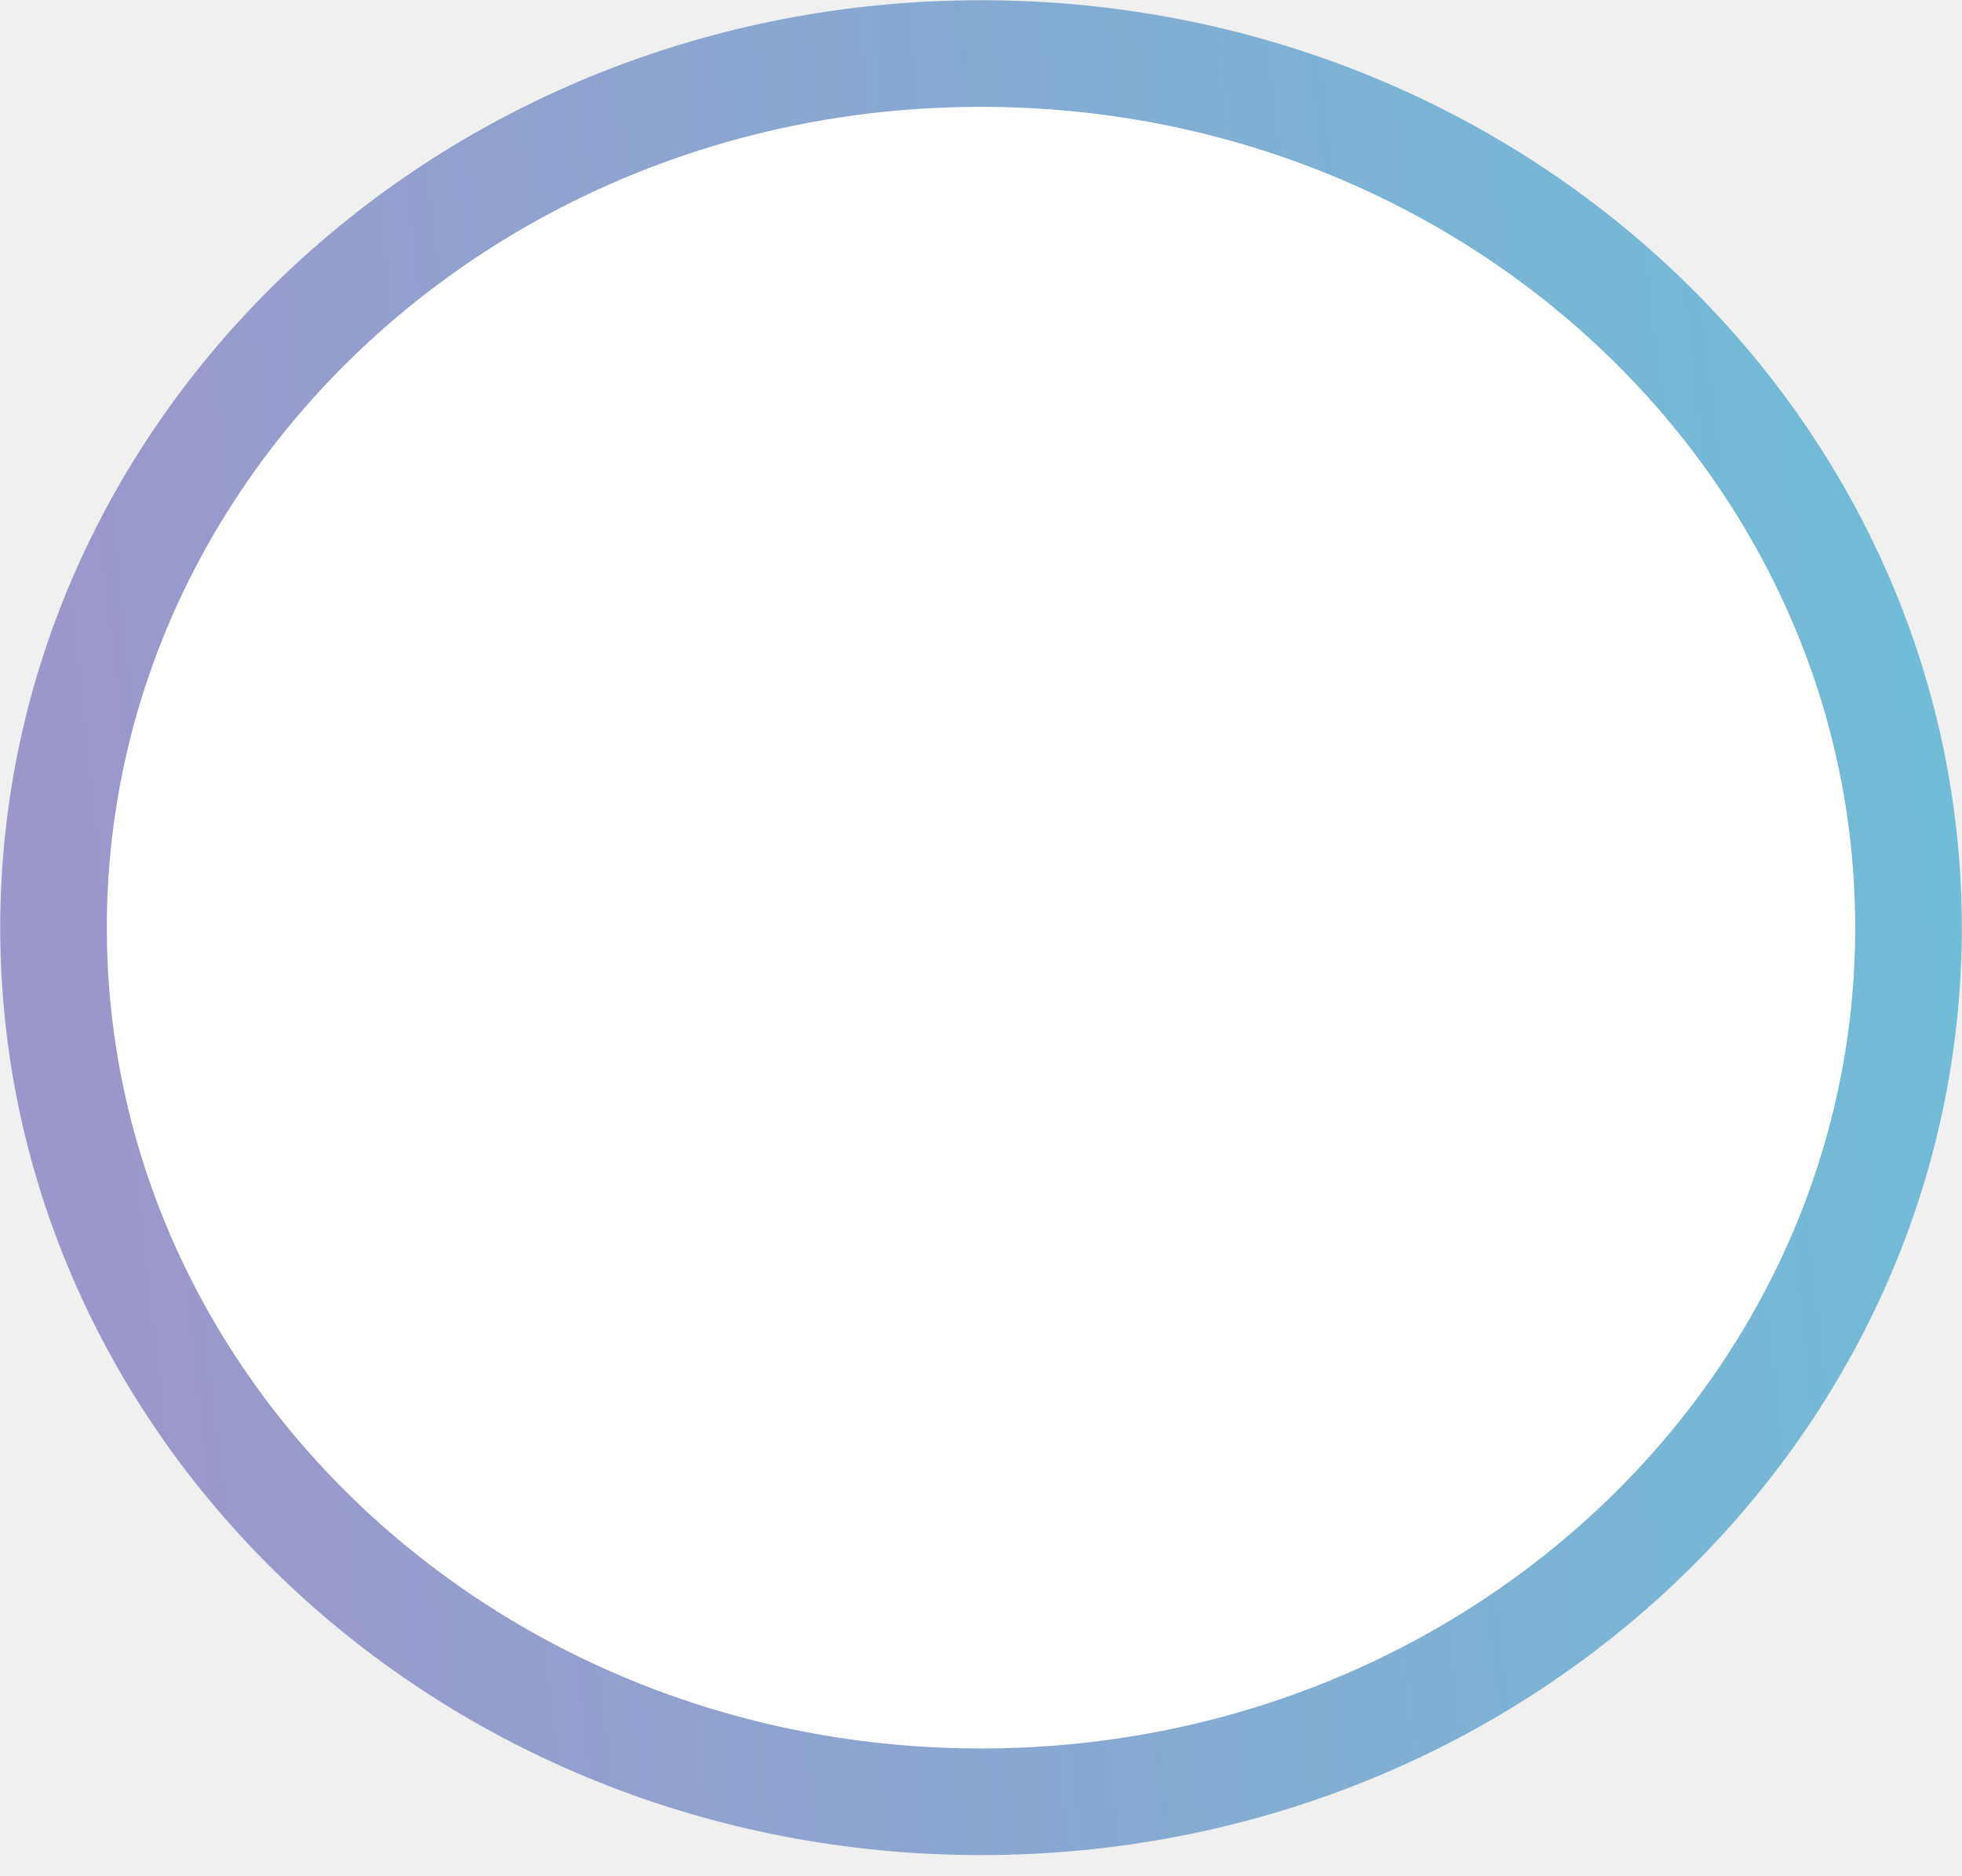
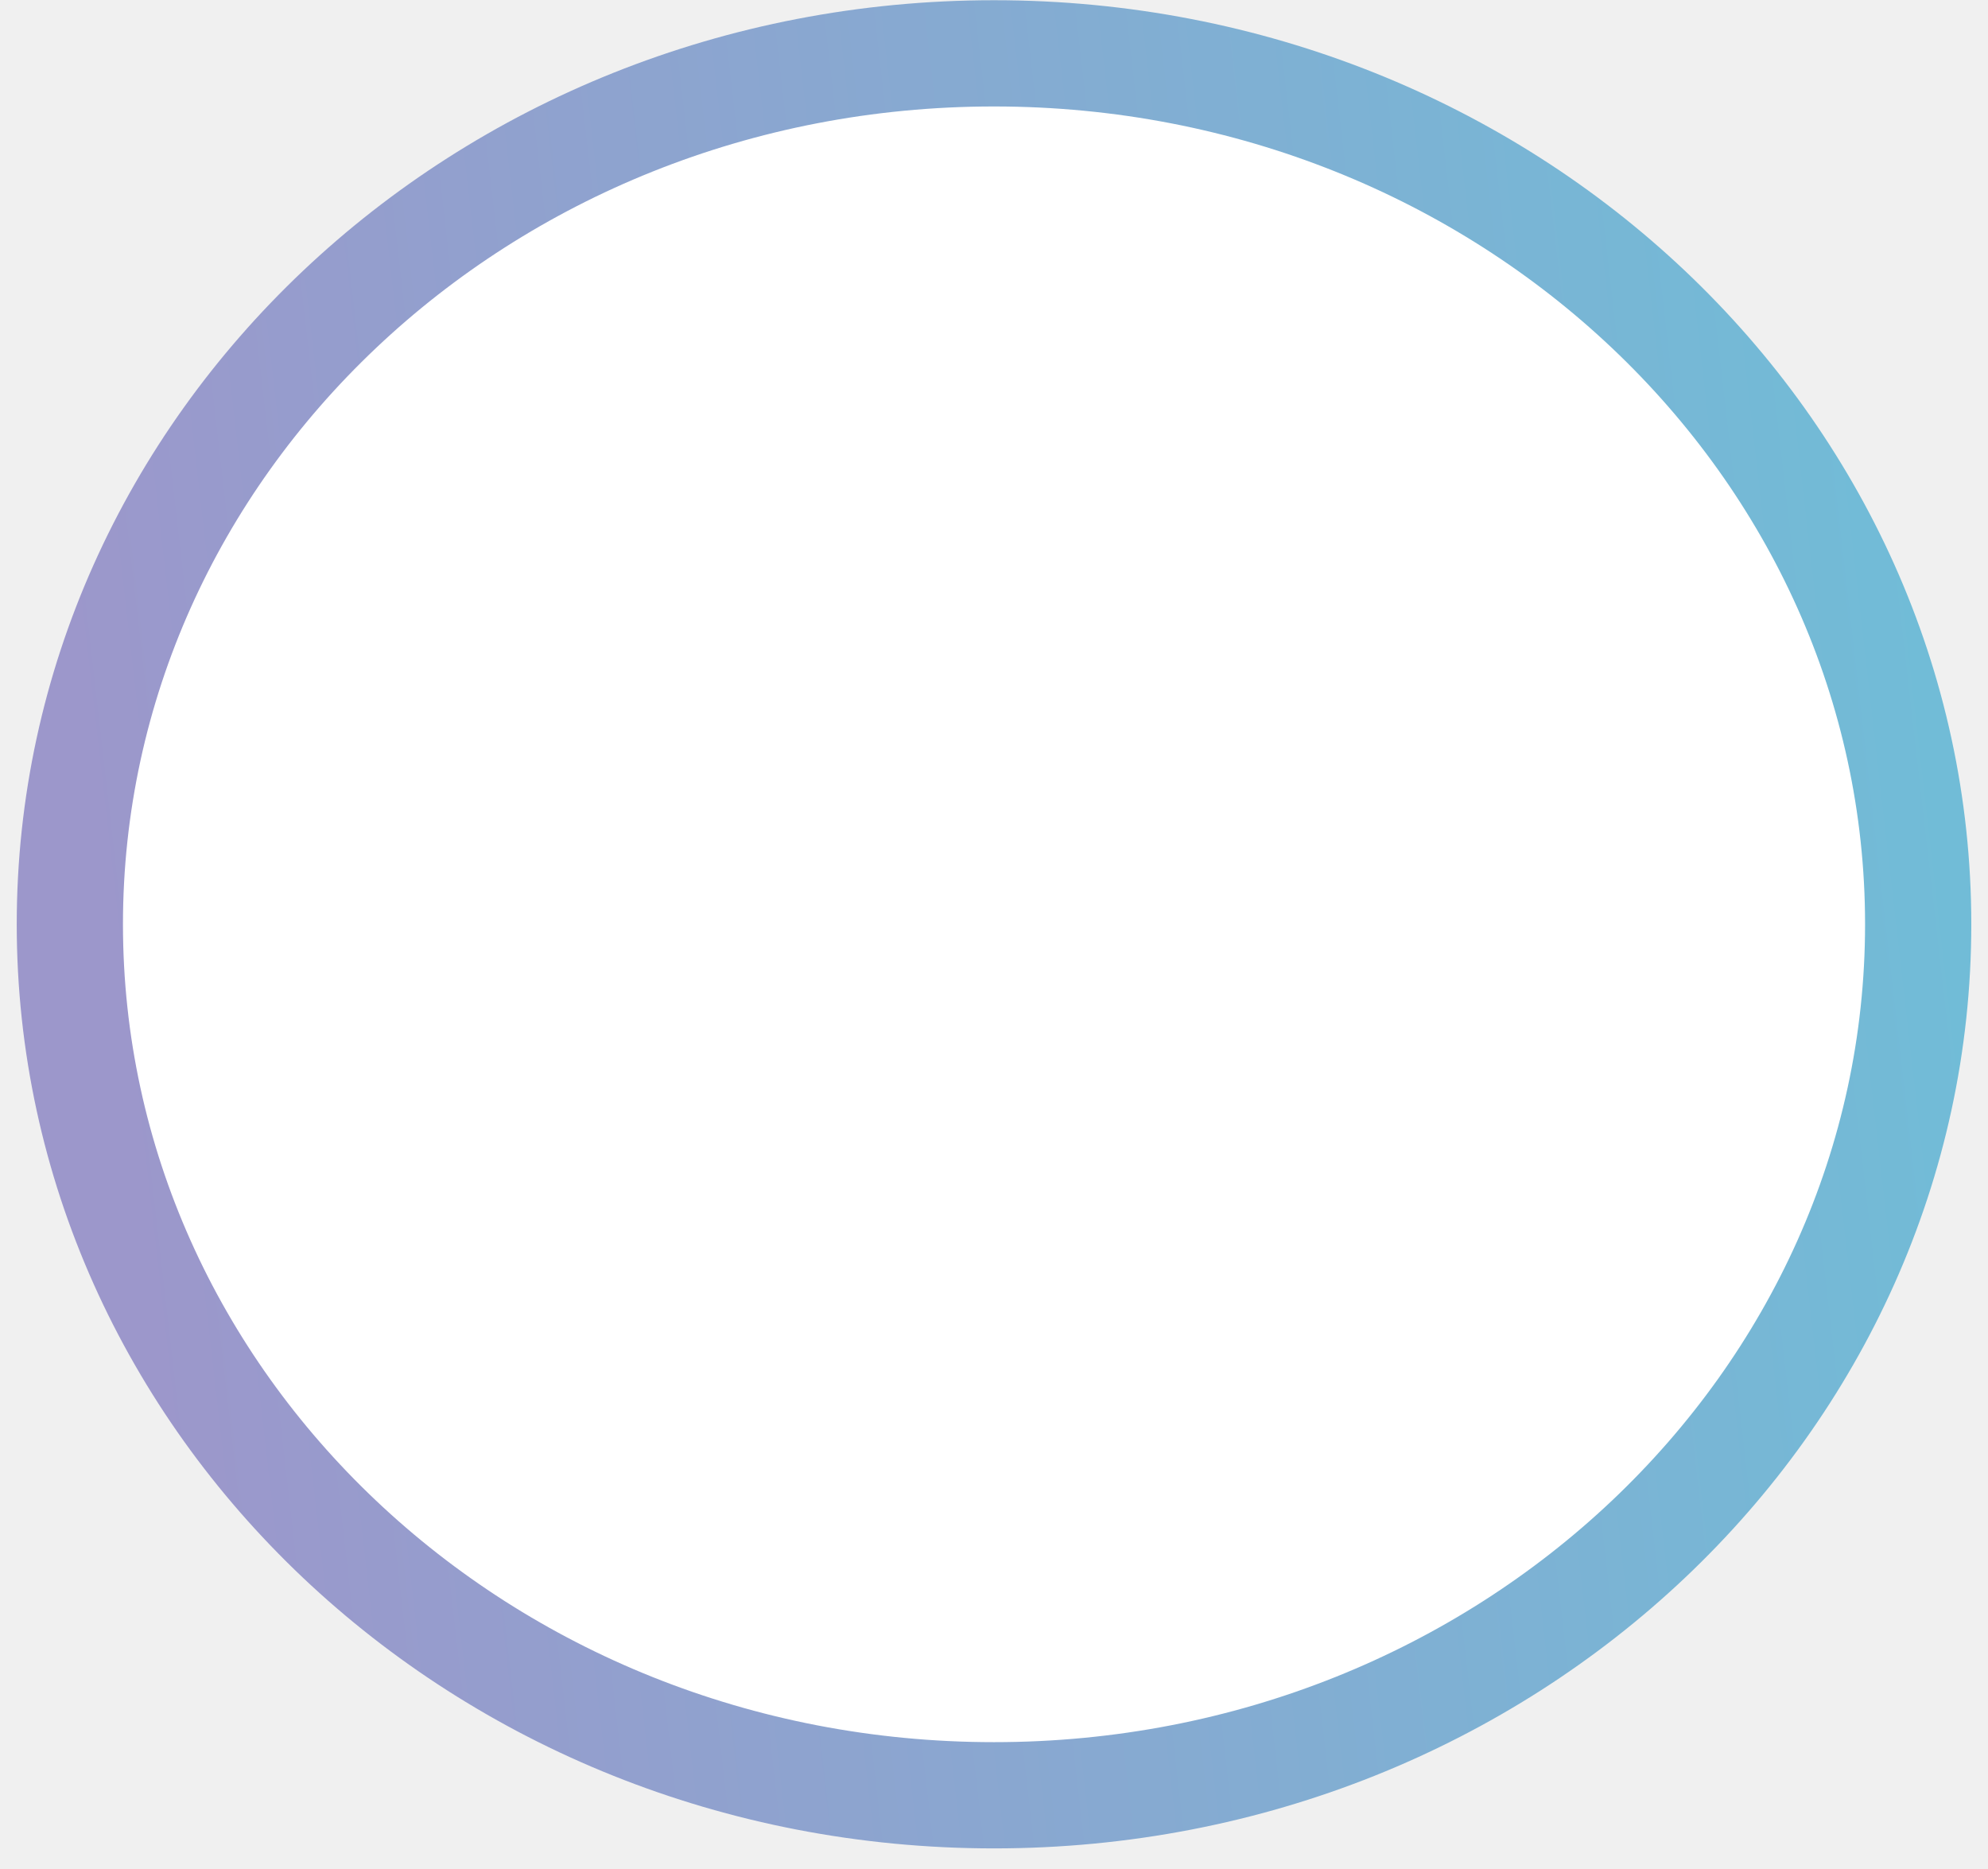
- <svg xmlns="http://www.w3.org/2000/svg" width="68" height="65" viewBox="0 0 68 65" fill="none">
+ <svg xmlns="http://www.w3.org/2000/svg" width="50" height="47" viewBox="0 0 68 65" fill="none">
  <path d="M34 1.855C51.852 1.855 66.146 15.513 66.146 32.146C66.145 48.778 51.852 62.436 34 62.436C16.147 62.436 1.855 48.778 1.855 32.146C1.855 15.514 16.147 1.855 34 1.855Z" fill="white" stroke="url(#paint0_linear_1_77)" stroke-width="3.695" />
  <defs>
    <linearGradient id="paint0_linear_1_77" x1="3.091" y1="34.618" x2="67.087" y2="27.278" gradientUnits="userSpaceOnUse">
      <stop stop-color="#9C97CB" />
      <stop offset="1" stop-color="#71BCD7" />
    </linearGradient>
  </defs>
</svg>
